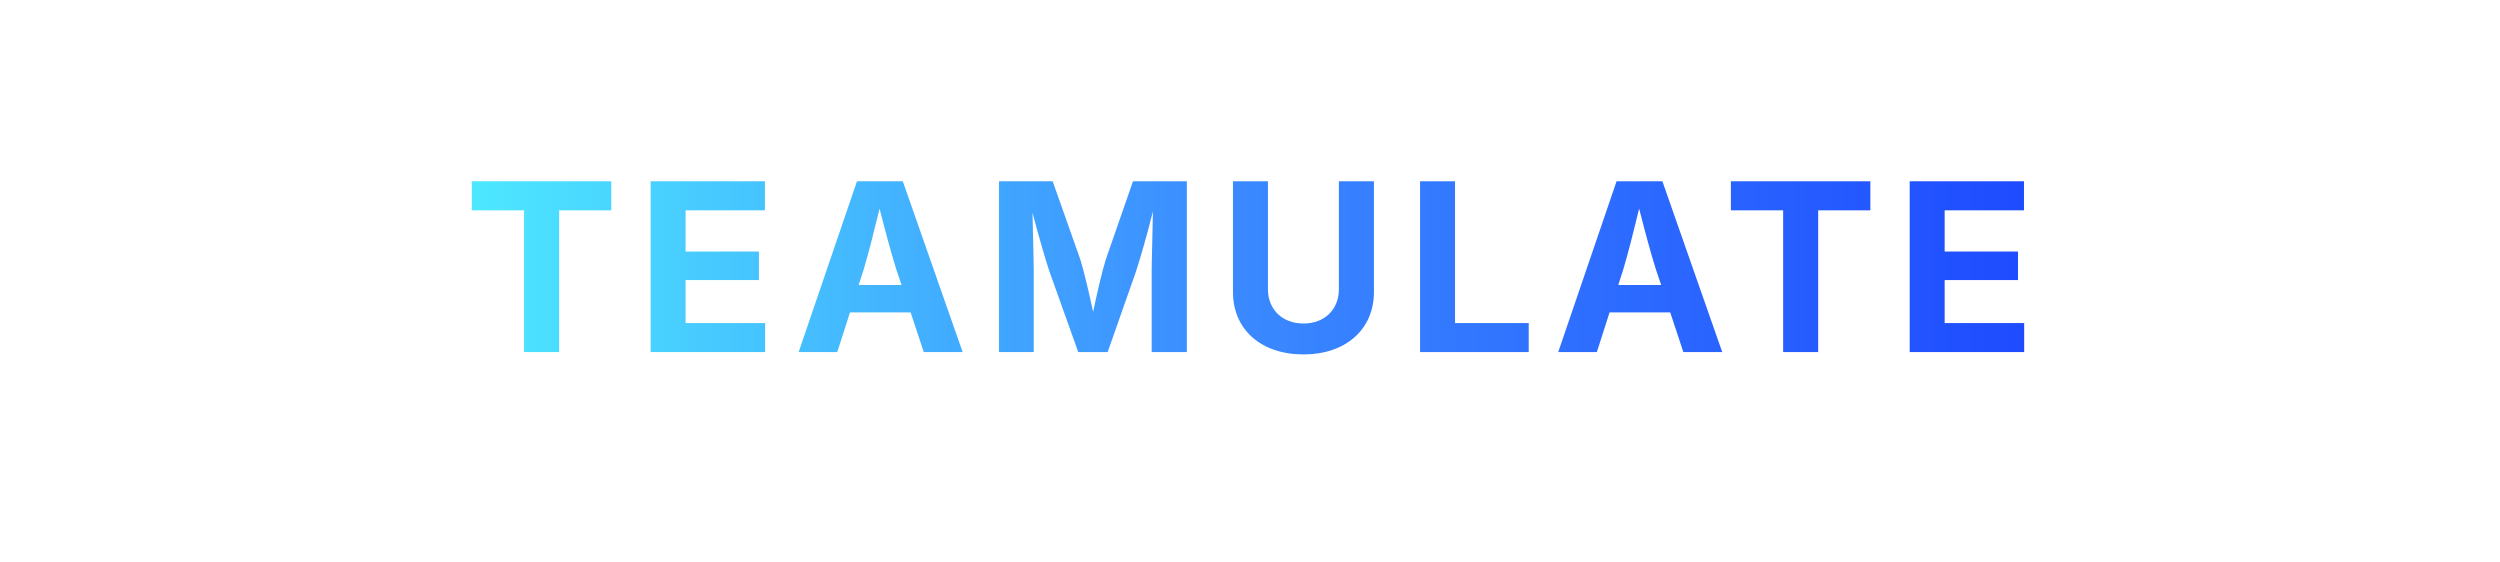
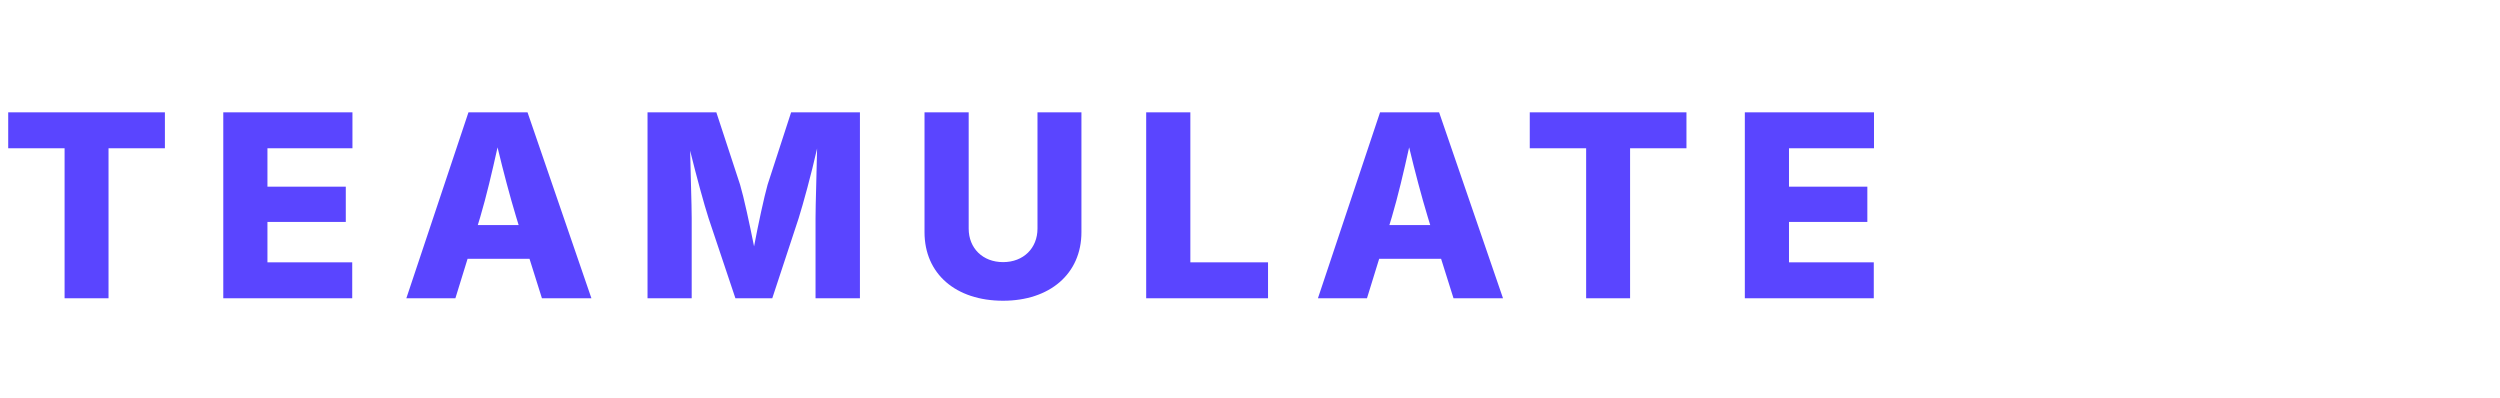
- <svg xmlns="http://www.w3.org/2000/svg" viewBox="0 0 980 220" role="img" aria-label="Teamulate">
-   <defs>
-     <linearGradient id="g" x1="0" y1="0" x2="1" y2="0">
-       <stop offset="0" stop-color="#4DE8FF" />
-       <stop offset="0.48" stop-color="#3B8BFF" />
-       <stop offset="1" stop-color="#1E4BFF" />
-     </linearGradient>
-   </defs>
-   <text x="490" y="138" text-anchor="middle" fill="url(#g)" font-family="Inter, SF Pro Display, Avenir Next, Segoe UI, Helvetica Neue, Arial, sans-serif" font-size="92" font-weight="650" letter-spacing="6">TEAMULATE</text>
+ <svg xmlns="http://www.w3.org/2000/svg" viewBox="0 0 176 28" role="img" aria-label="Teamulate">
+   <text x="0" y="21" fill="#5A45FF" font-family="Inter, ui-sans-serif, system-ui, sans-serif" font-size="18" font-weight="800" letter-spacing="0.14em">TEAMULATE</text>
</svg>
